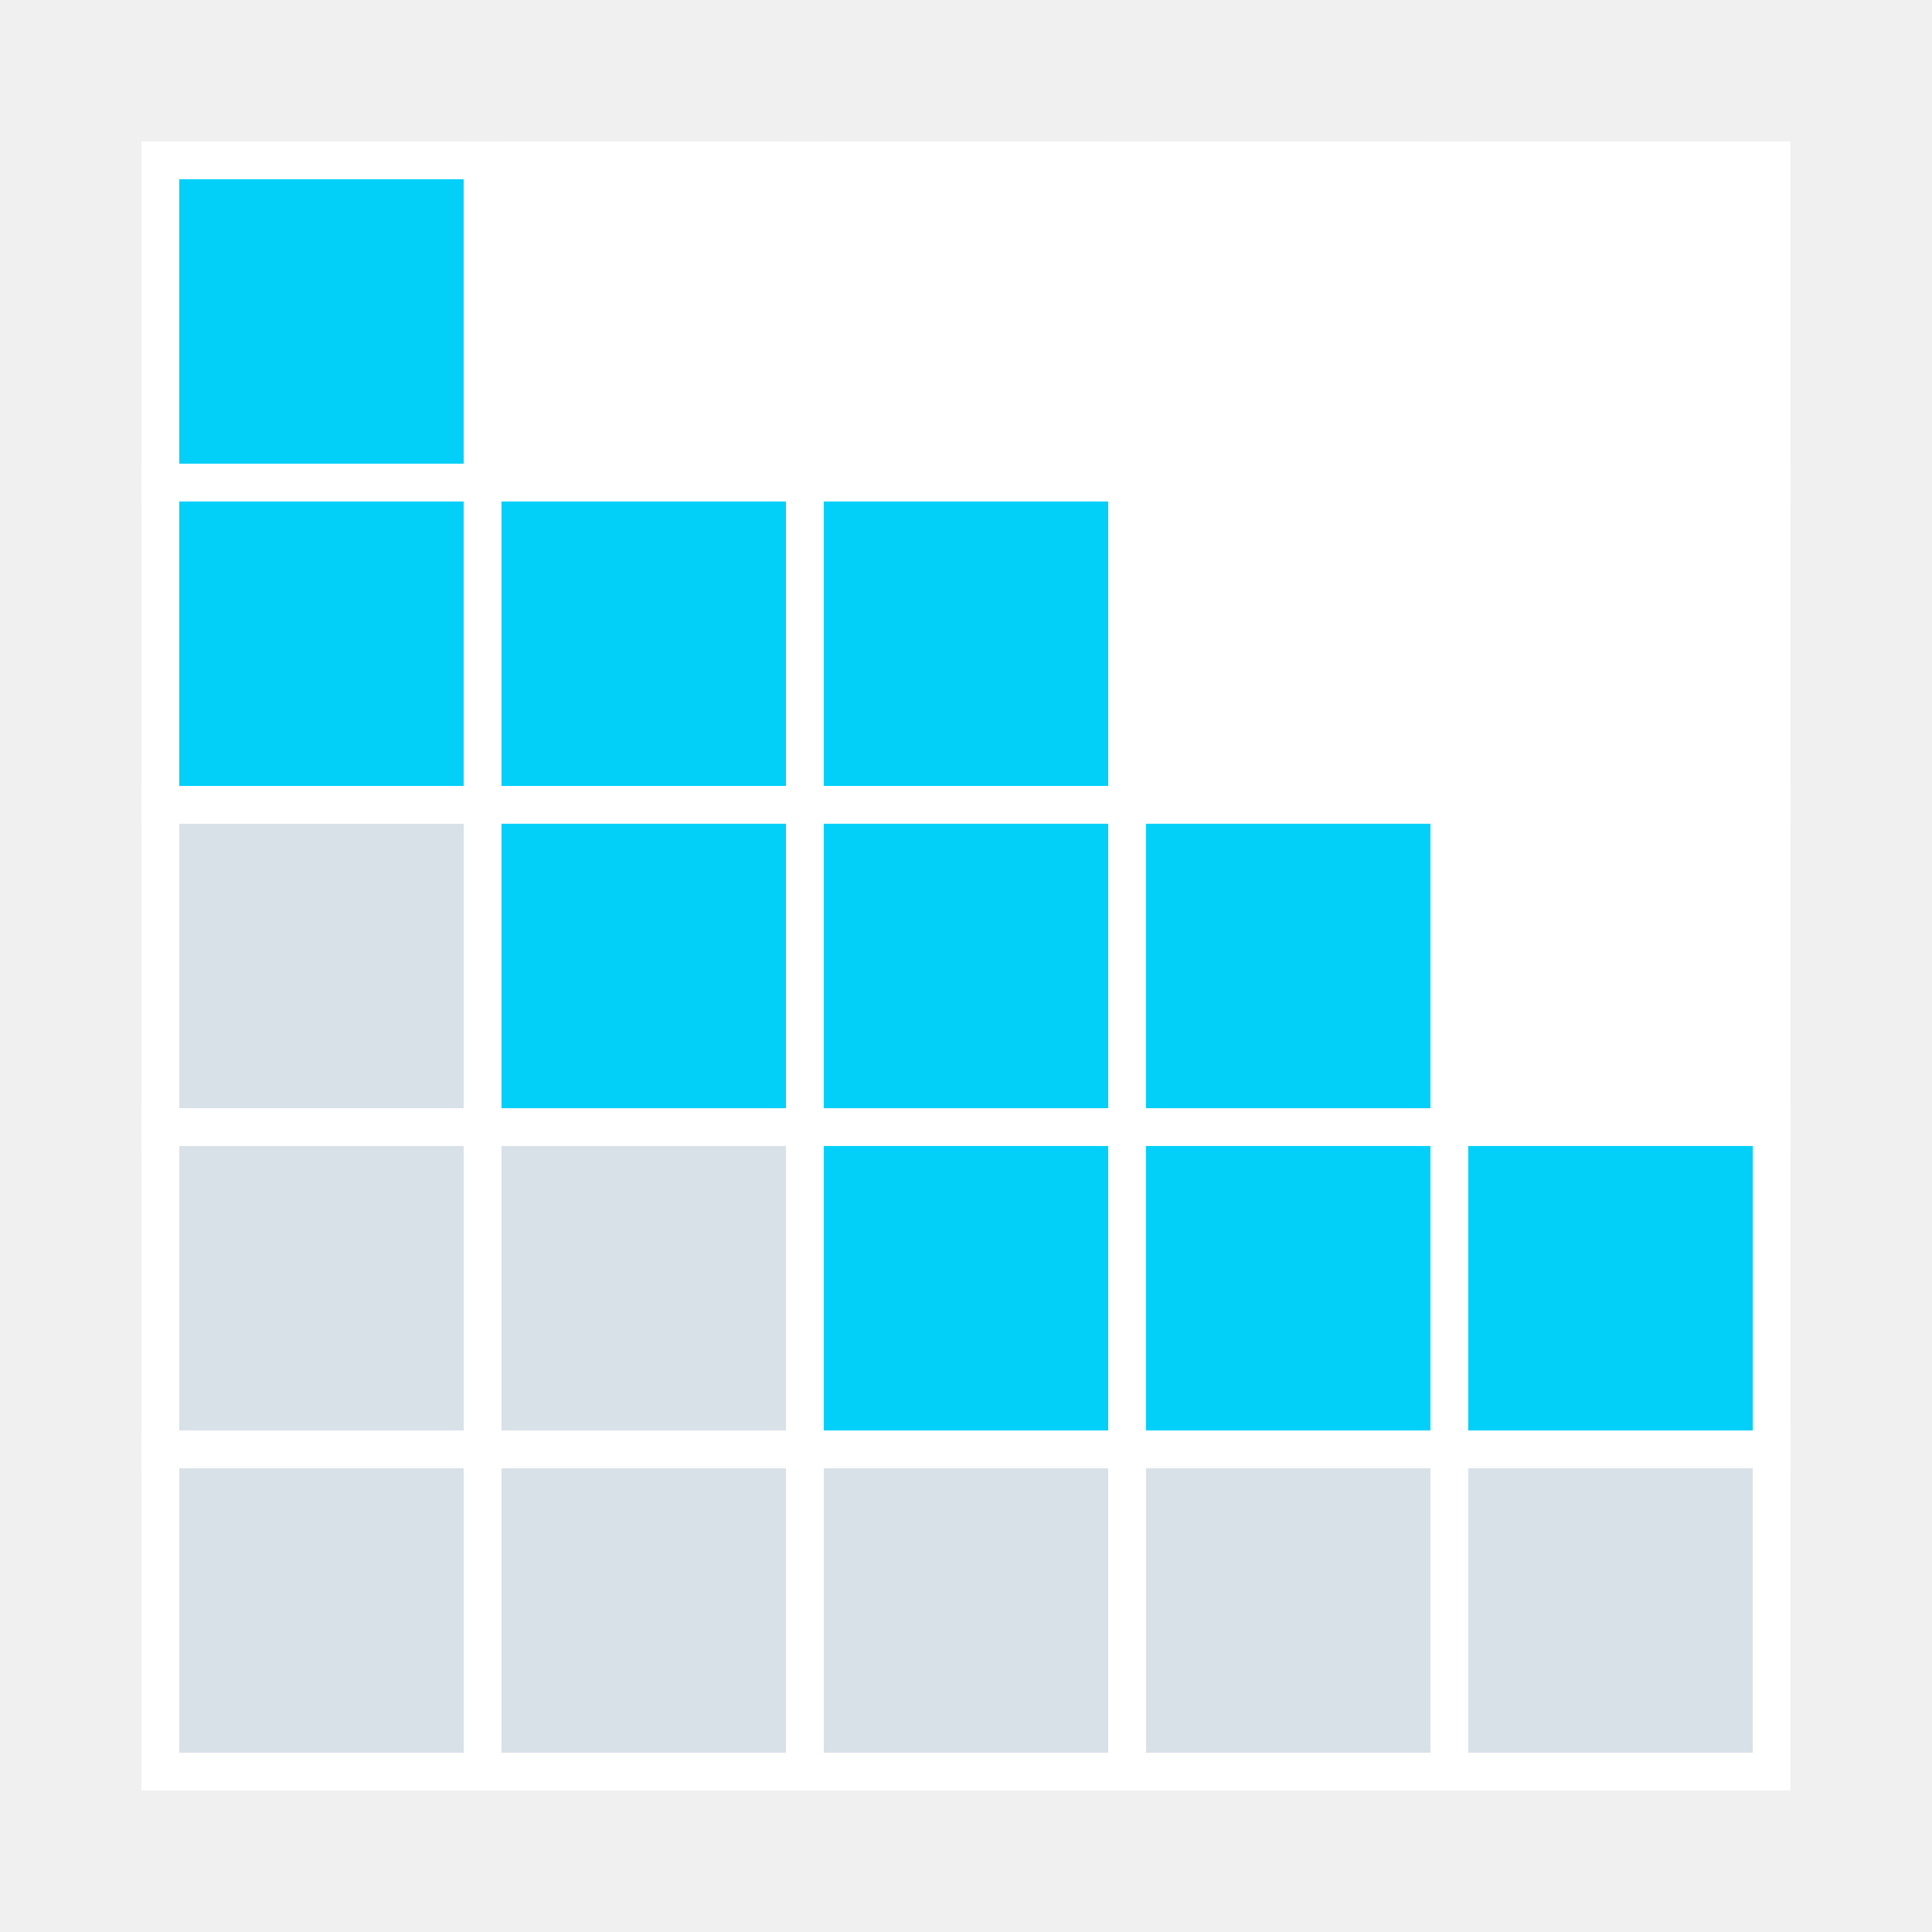
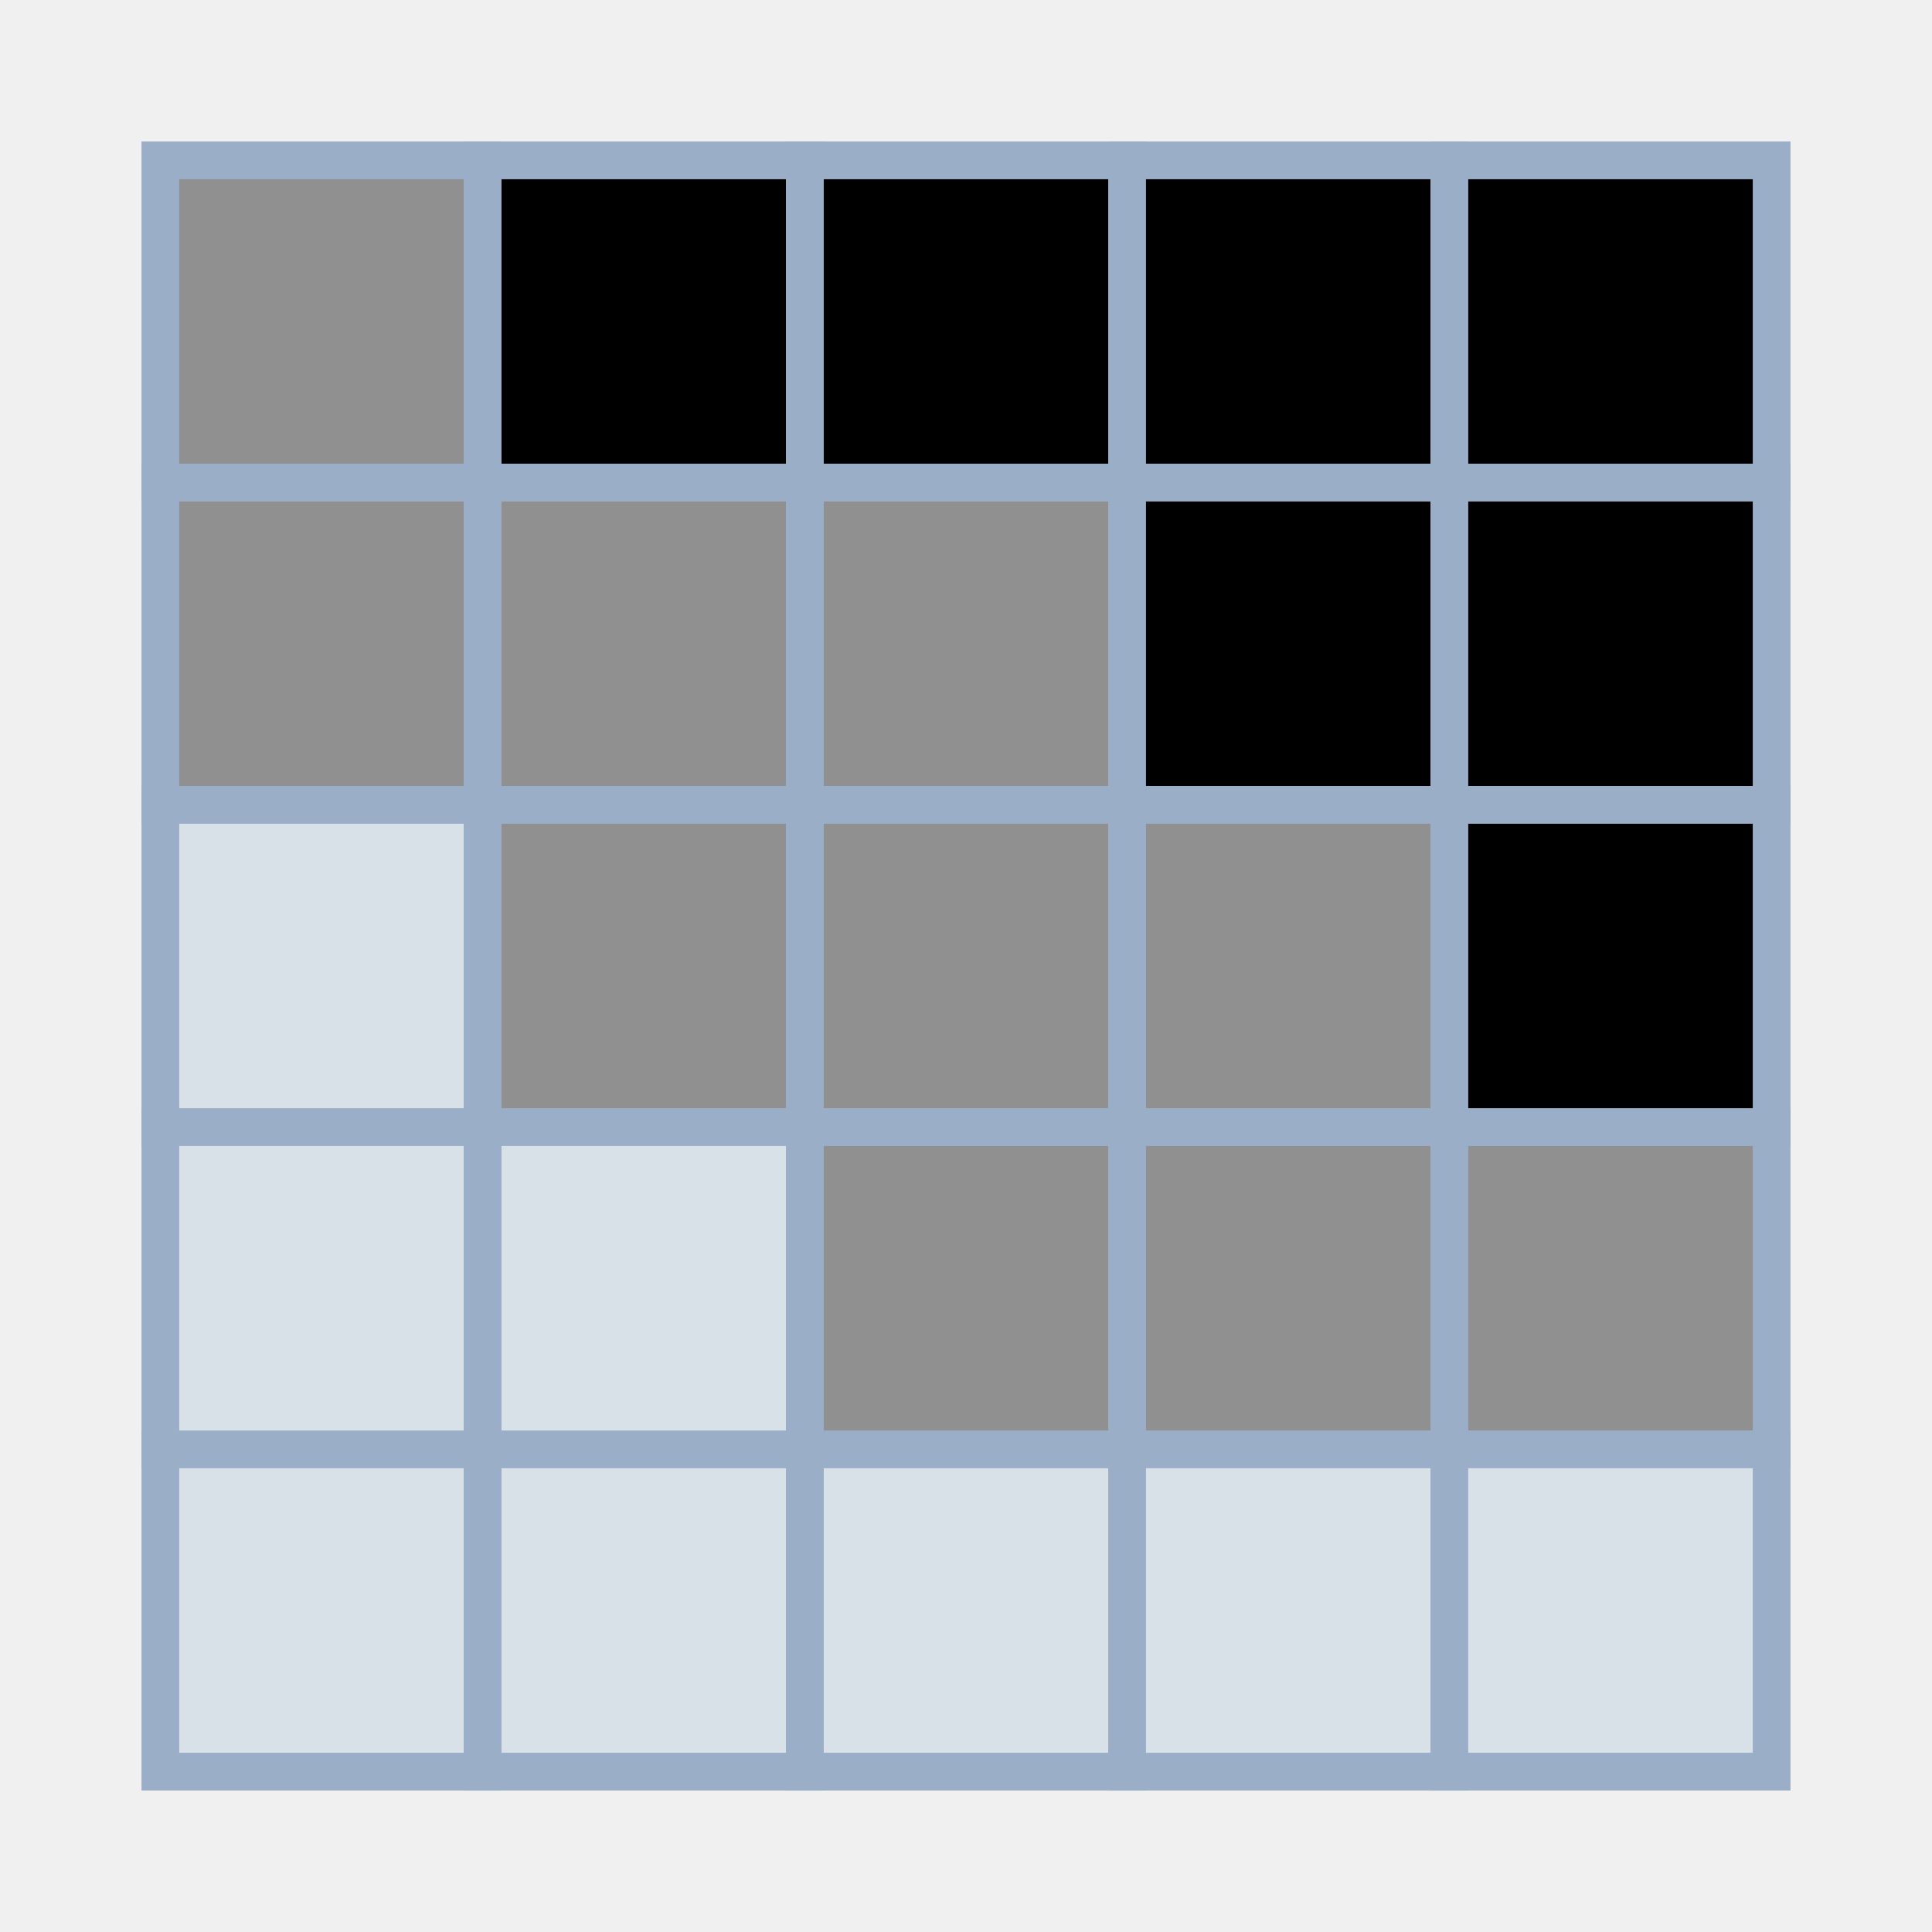
<svg xmlns="http://www.w3.org/2000/svg" id="Слой_2" style="enable-background:new 0 0 512 512;" version="1.1" viewBox="0 0 512 512" xml:space="preserve">
  <style type="text/css">
- 	.st0{fill:#02D0F9;stroke:#FFFFFF;stroke-width:10;stroke-miterlimit:10;}
- 	.st1{fill:#FFFFFF;stroke:#FFFFFF;stroke-width:10;stroke-miterlimit:10;}
- 	.st2{fill:#D9E1E8;stroke:#FFFFFF;stroke-width:10;stroke-miterlimit:10;}
+ 	.st0{fill:#909090;stroke:#9BAEC8;stroke-width:10;stroke-miterlimit:10;}
+ 	.st1{fill:#000000;stroke:#9BAEC8;stroke-width:10;stroke-miterlimit:10;}
+ 	.st2{fill:#D9E1E8;stroke:#9BAEC8;stroke-width:10;stroke-miterlimit:10;}
</style>
  <rect class="st0" height="85.4" width="85.4" x="42.5" y="42.5" />
  <rect class="st1" height="85.4" width="85.4" x="127.9" y="42.5" />
  <rect class="st1" height="85.4" width="85.4" x="213.3" y="42.5" />
  <rect class="st1" height="85.4" width="85.4" x="298.7" y="42.5" />
  <rect class="st1" height="85.4" width="85.4" x="384.1" y="42.5" />
  <rect class="st0" height="85.4" width="85.4" x="42.5" y="127.9" />
  <rect class="st0" height="85.4" width="85.4" x="127.9" y="127.9" />
  <rect class="st0" height="85.4" width="85.4" x="213.3" y="127.9" />
  <rect class="st1" height="85.4" width="85.4" x="298.7" y="127.9" />
  <rect class="st1" height="85.4" width="85.4" x="384.1" y="127.9" />
  <rect class="st2" height="85.4" width="85.4" x="42.5" y="213.3" />
  <rect class="st0" height="85.4" width="85.4" x="127.9" y="213.3" />
  <rect class="st0" height="85.4" width="85.4" x="213.3" y="213.3" />
  <rect class="st0" height="85.4" width="85.4" x="298.7" y="213.3" />
  <rect class="st1" height="85.4" width="85.4" x="384.1" y="213.3" />
  <rect class="st2" height="85.4" width="85.4" x="42.5" y="298.7" />
  <rect class="st2" height="85.4" width="85.4" x="127.9" y="298.7" />
  <rect class="st0" height="85.4" width="85.4" x="213.3" y="298.7" />
  <rect class="st0" height="85.4" width="85.4" x="298.7" y="298.7" />
  <rect class="st0" height="85.4" width="85.4" x="384.1" y="298.7" />
  <rect class="st2" height="85.4" width="85.4" x="42.5" y="384.1" />
  <rect class="st2" height="85.4" width="85.4" x="127.9" y="384.1" />
  <rect class="st2" height="85.4" width="85.4" x="213.3" y="384.1" />
  <rect class="st2" height="85.4" width="85.4" x="298.7" y="384.1" />
  <rect class="st2" height="85.4" width="85.4" x="384.1" y="384.1" />
</svg>
